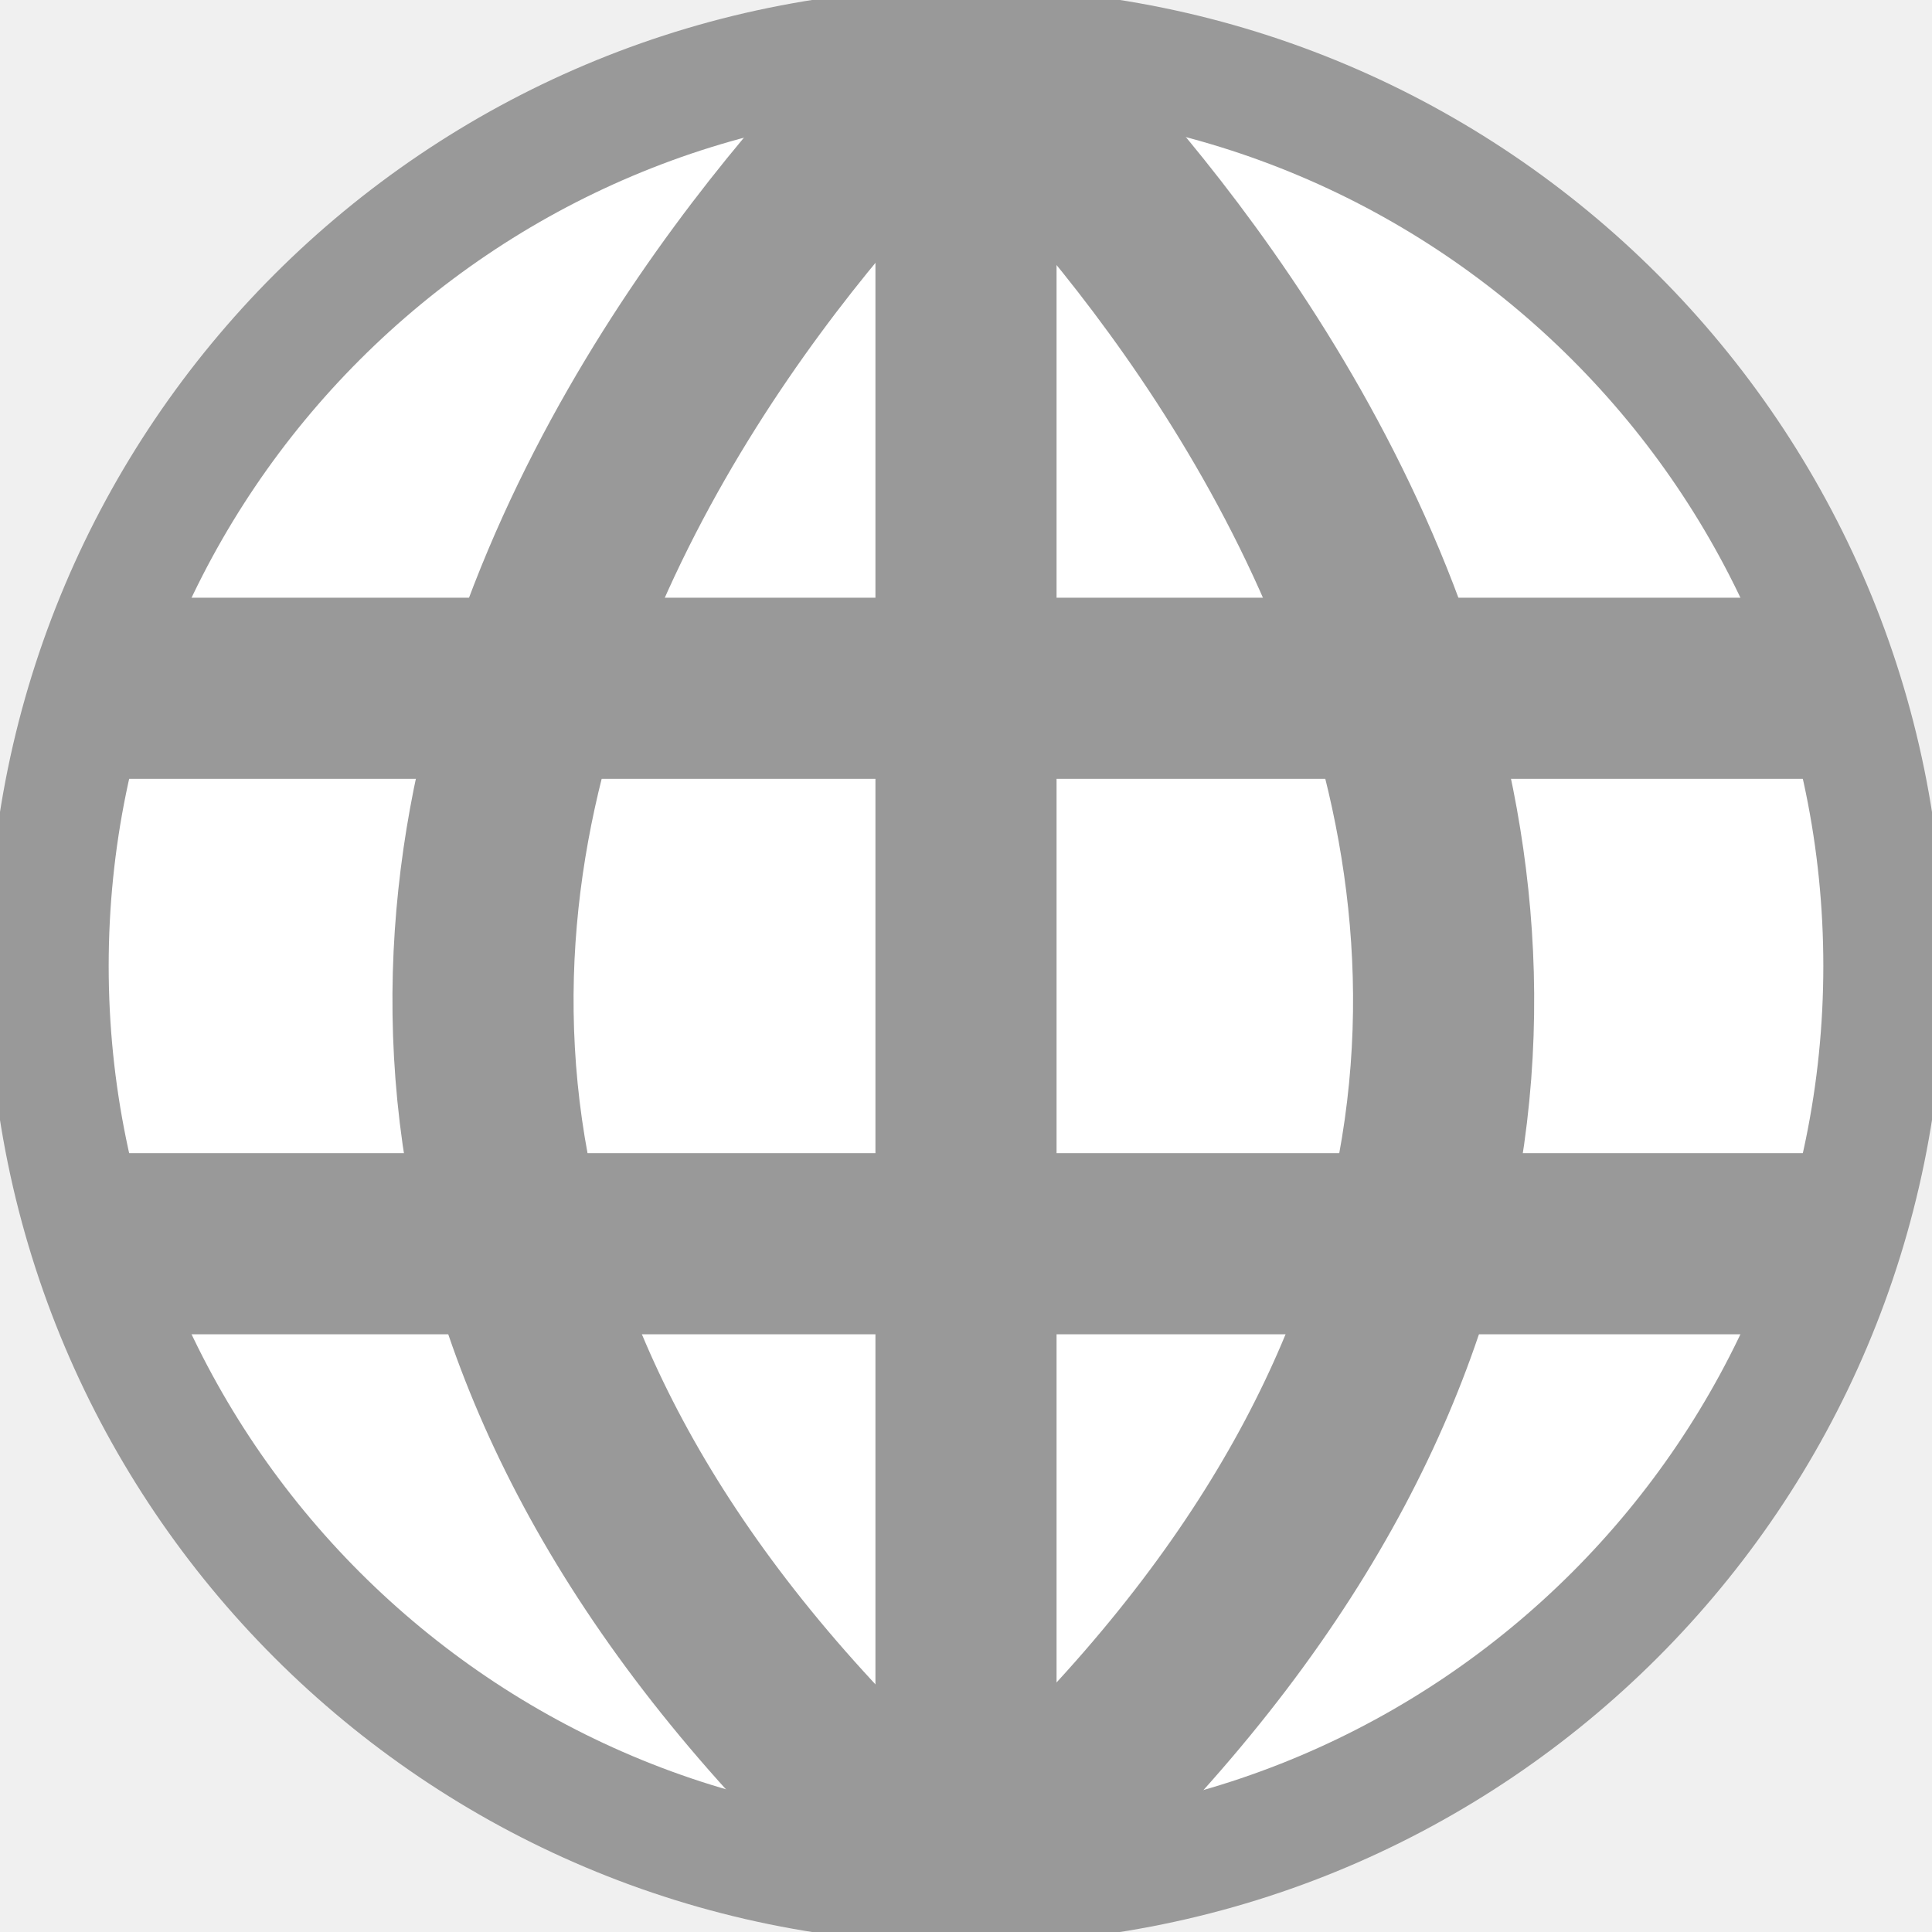
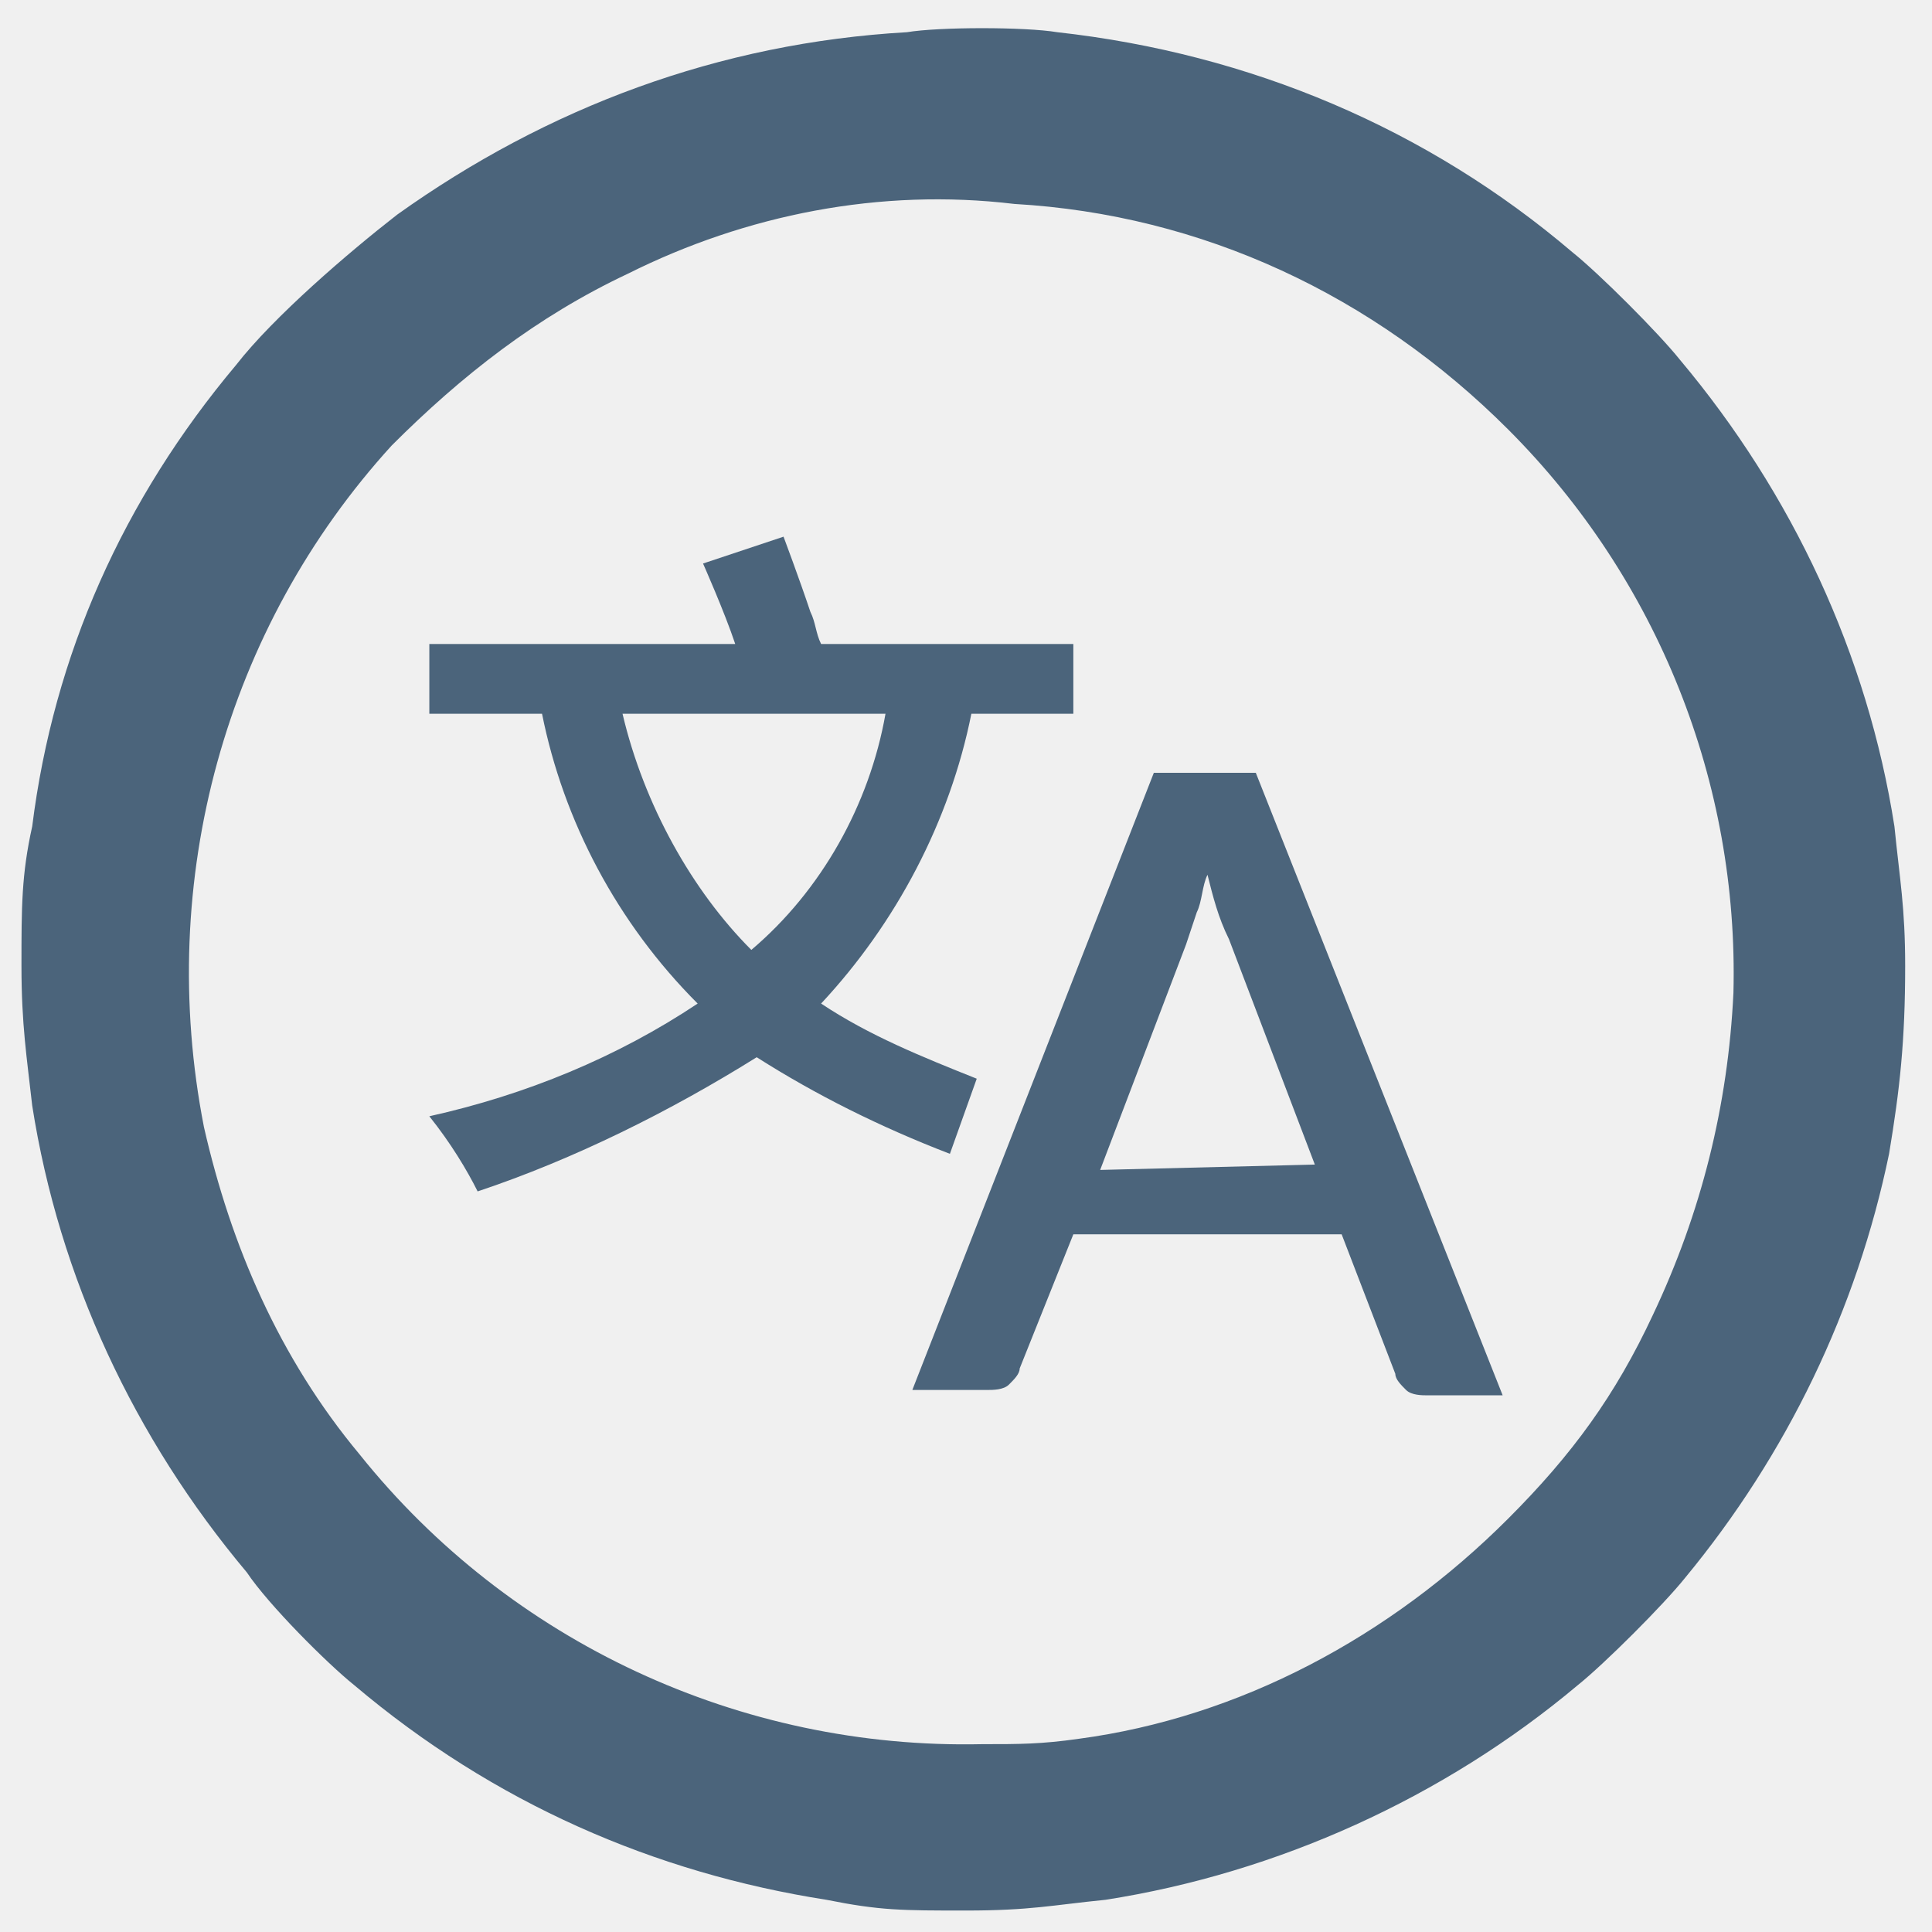
- <svg xmlns="http://www.w3.org/2000/svg" version="1.1" id="Capa_1" x="0px" y="0px" viewBox="0 0 16 16" width="36" height="36" enable-background="new 0 0 36 36" xml:space="preserve">
-   <ellipse fill="#FFFFFF" stroke="#999999" stroke-miterlimit="10" cx="8" cy="8" rx="7.6" ry="7.6" />
-   <line fill="none" stroke="#999999" stroke-width="1.5" stroke-miterlimit="10" x1="8" y1="0.5" x2="8" y2="15.5" />
-   <line fill="none" stroke="#999999" stroke-width="1.5" stroke-miterlimit="10" x1="1" y1="10.3" x2="15" y2="10.3" />
-   <path fill="none" stroke="#999999" stroke-width="1.5" stroke-miterlimit="10" d="M8,15.7C-1,8,8,0.3,8,0.3" />
-   <path fill="none" stroke="#999999" stroke-width="1.5" stroke-miterlimit="10" d="M8,15.7C16.9,8,8,0.3,8,0.3" />
-   <line fill="none" stroke="#999999" stroke-width="1.5" stroke-miterlimit="10" x1="0.9" y1="5.7" x2="15" y2="5.7" />
+ <svg xmlns="http://www.w3.org/2000/svg" id="Ebene_1" viewBox="0 0 36 36" width="36" height="36">
+   <style>.st0{fill:#4b647b}</style>
+   <path vector-effect="non-scaling-stroke" class="st0" d="M19.7.6c3.6.4 6.9 1.8 9.6 4.1.5.4 1.6 1.5 2 2 2.1 2.5 3.5 5.5 4 8.7.1 1 .2 1.5.2 2.6 0 1.4-.1 2.3-.3 3.5-.6 2.9-1.9 5.6-3.8 7.9-.4.5-1.5 1.6-2 2-2.5 2.1-5.6 3.5-8.8 4-1 .1-1.4.2-2.6.2-1.2 0-1.6 0-2.6-.2-3.2-.5-6.2-1.8-8.8-4-.5-.4-1.6-1.5-2-2.1-2.1-2.5-3.5-5.5-4-8.7-.1-.9-.2-1.5-.2-2.6s0-1.7.2-2.6c.4-3.2 1.7-6.1 3.8-8.6.7-.9 2.1-2.1 3-2.8 2.8-2 6-3.2 9.5-3.4.6-.1 2.2-.1 2.8 0zm-8 4.5C10 5.9 8.6 7 7.3 8.3 4.2 11.7 2.9 16.4 3.8 21c.5 2.2 1.4 4.3 2.9 6.1 2.8 3.5 7.1 5.5 11.6 5.4.7 0 1.1 0 1.8-.1 3-.4 5.8-1.9 8-4.1 1.2-1.2 2-2.3 2.7-3.8.9-1.9 1.4-3.9 1.5-6 .1-3.9-1.4-7.7-4.2-10.5-2.5-2.5-5.7-4-9.2-4.2-2.5-.3-5 .2-7.2 1.3z" />
+   <path class="st0" d="M28 26h-1.4c-.1 0-.3 0-.4-.1-.1-.1-.2-.2-.2-.3L25 23h-5l-1 2.5c0 .1-.1.2-.2.3-.1.1-.3.1-.4.1H17l4.5-11.5h1.9L28 26zm-3.5-4.3l-1.6-4.2c-.2-.4-.3-.8-.4-1.2-.1.2-.1.5-.2.7l-.2.6-1.6 4.2 4-.1zm-6.3-1.6c-1-.4-2-.8-2.9-1.4 1.4-1.5 2.4-3.4 2.8-5.4H20V12h-4.7c-.1-.2-.1-.4-.2-.6-.2-.6-.5-1.4-.5-1.4l-1.5.5s.4.9.6 1.5H8v1.3h2.1c.4 2 1.4 3.9 2.9 5.4-1.5 1-3.2 1.7-5 2.1.4.5.7 1 .9 1.4 1.8-.6 3.6-1.5 5.2-2.5 1.1.7 2.3 1.3 3.6 1.8l.5-1.4zm-6.6-6.8h4.9c-.3 1.7-1.2 3.3-2.5 4.4-1.1-1.1-2-2.7-2.4-4.4" />
</svg>
